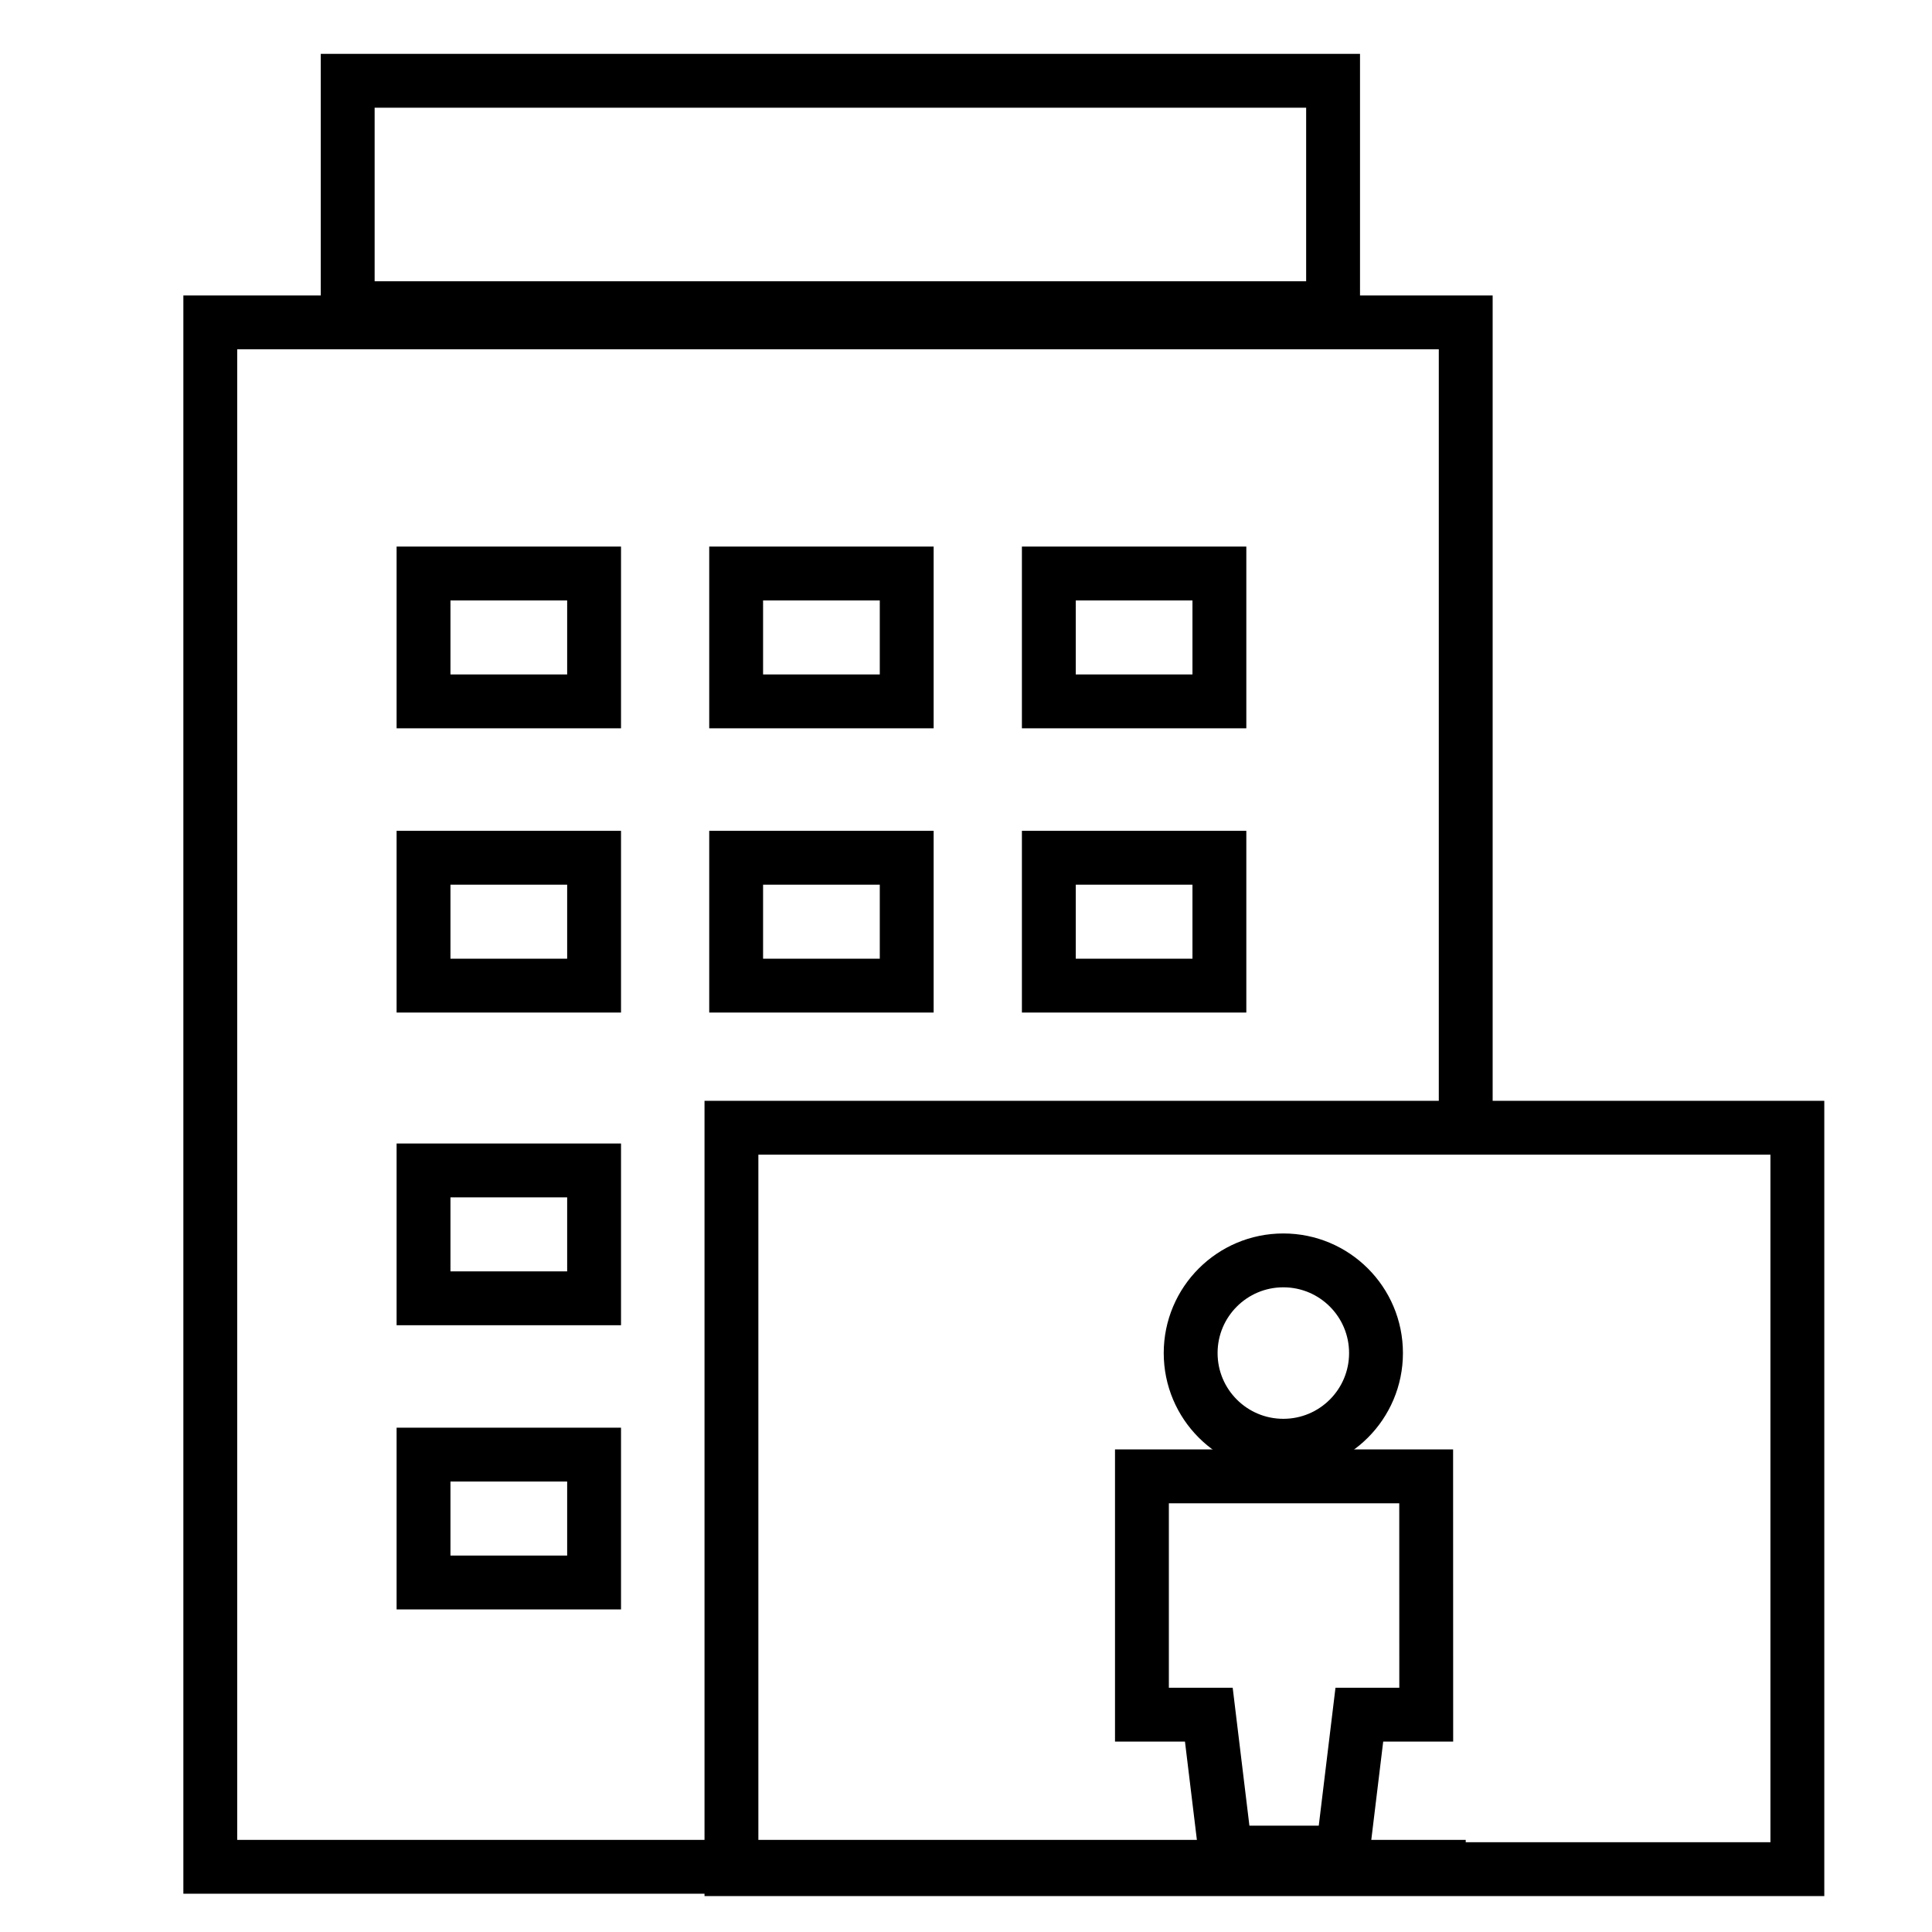
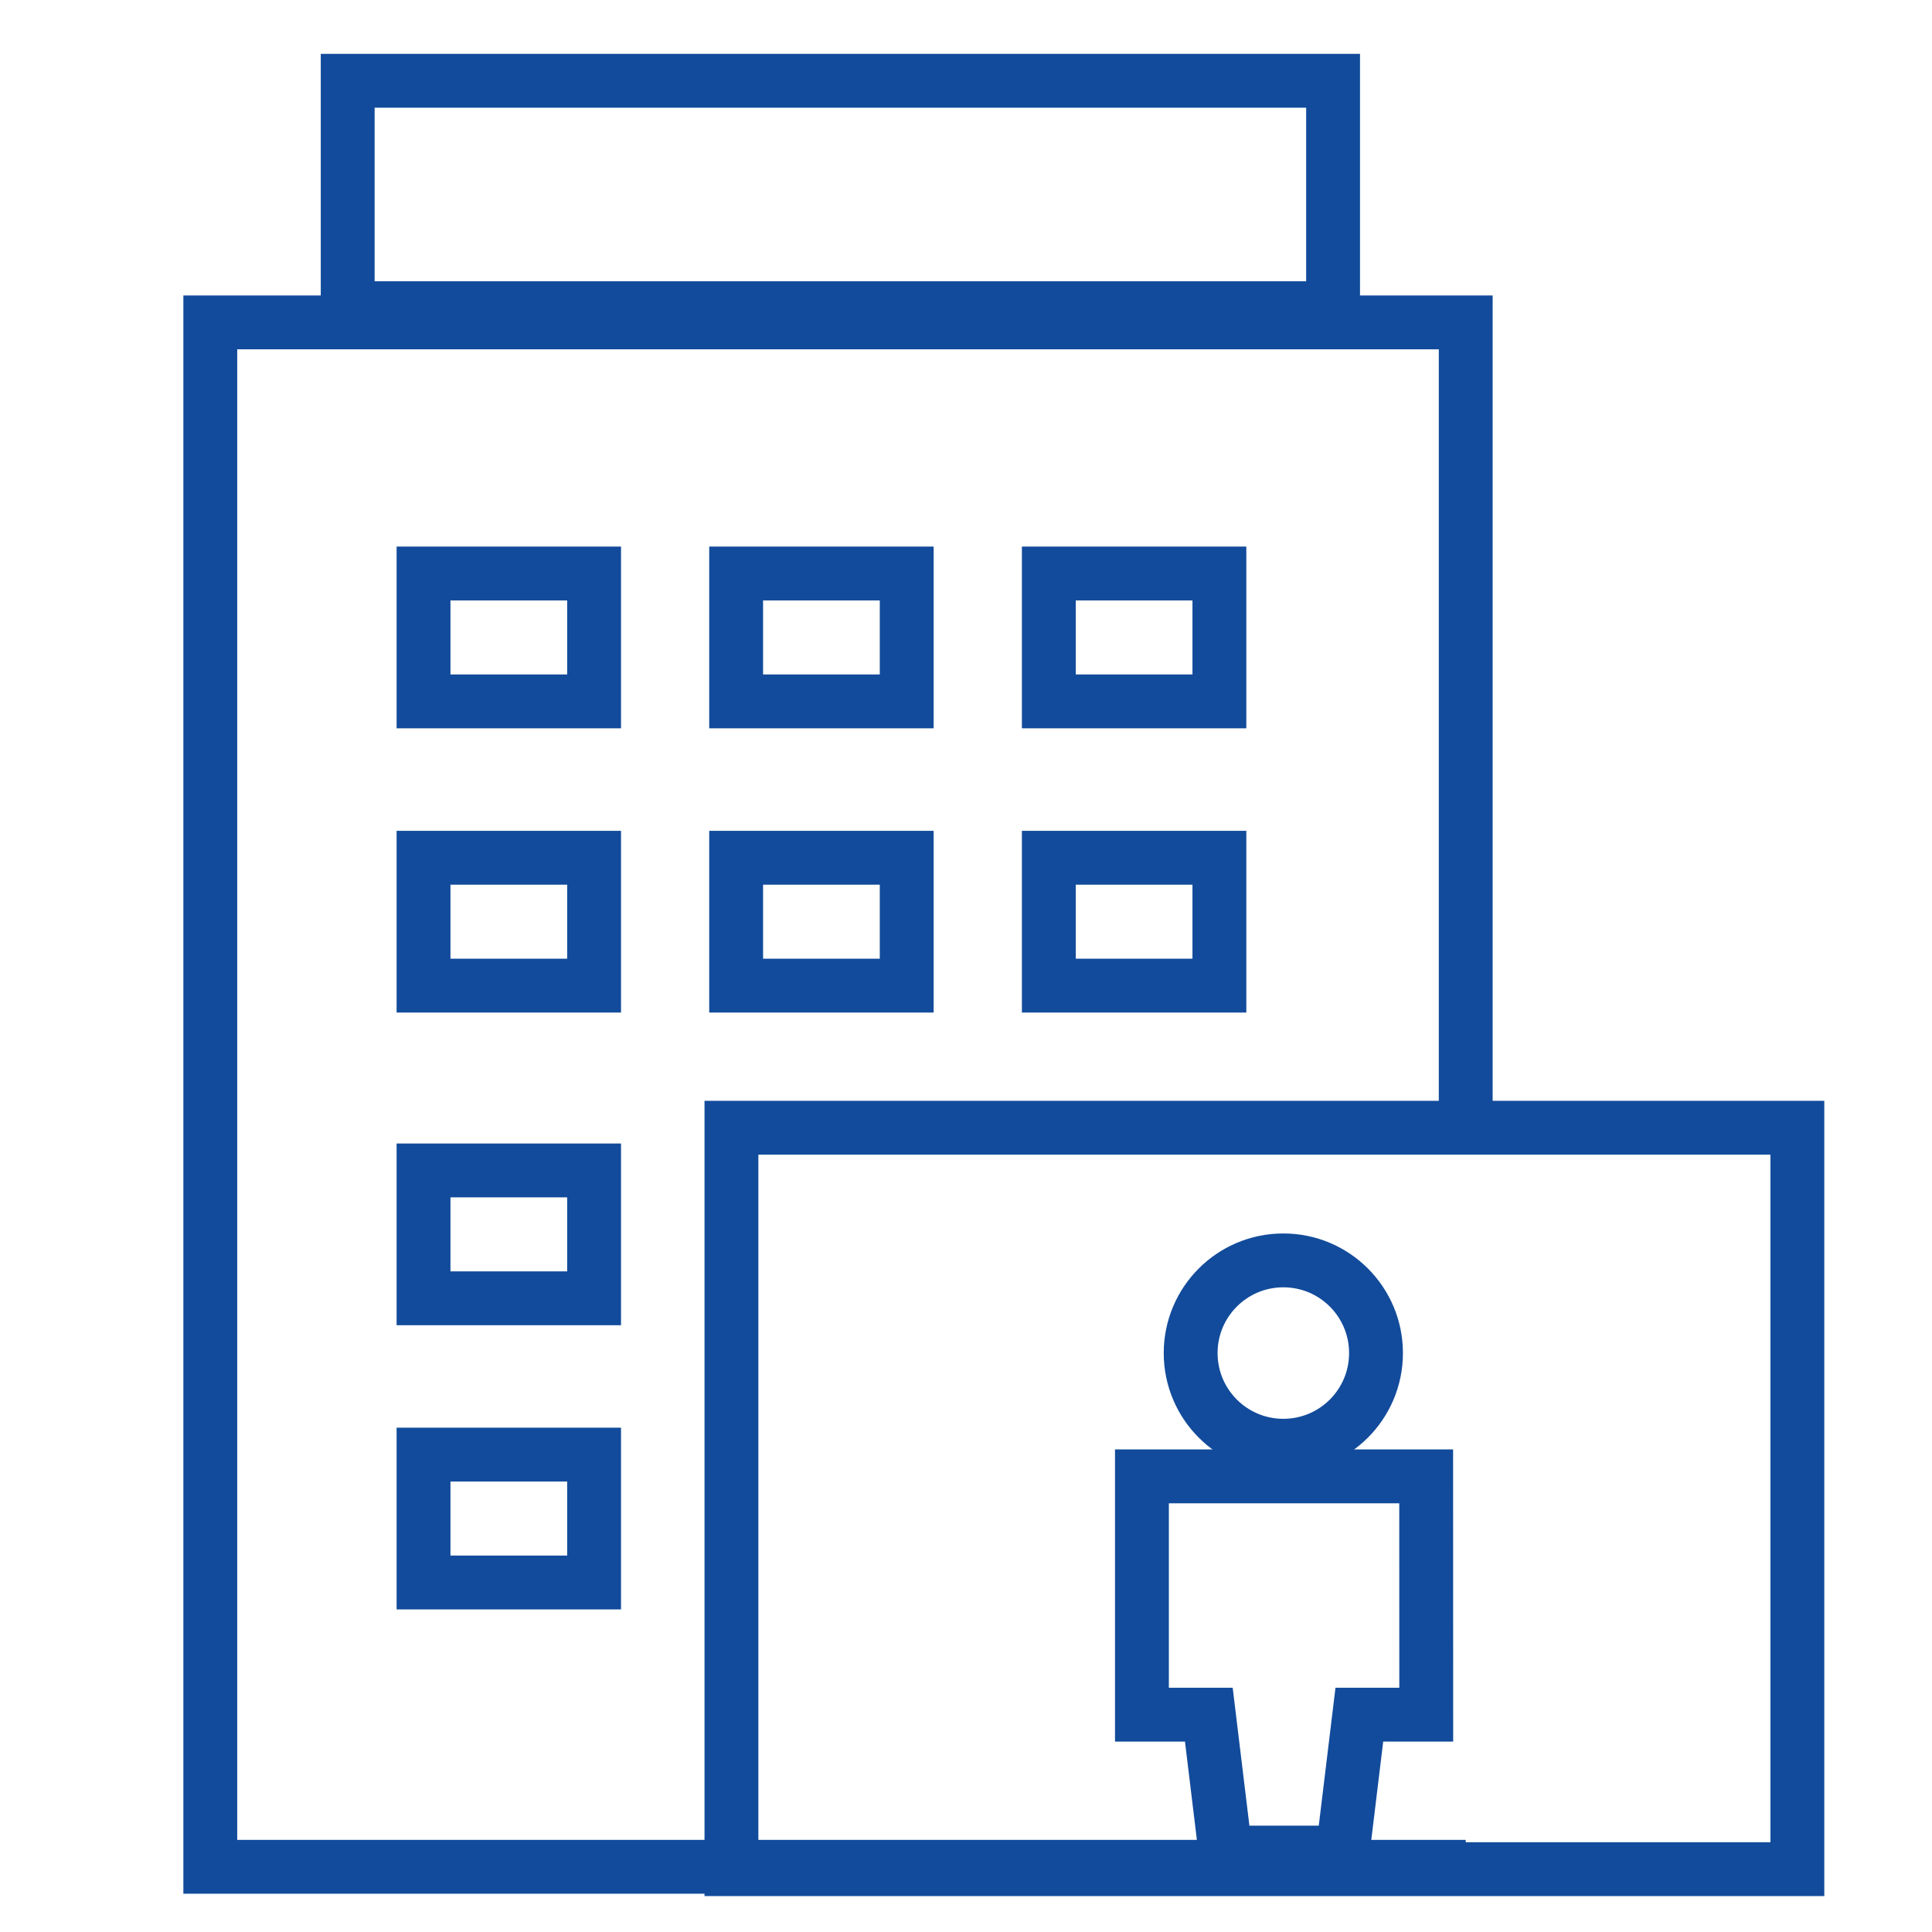
<svg xmlns="http://www.w3.org/2000/svg" version="1.1" width="32" height="32" viewBox="0 0 32 32">
-   <path fill="none" stroke="#000" stroke-width="0.892" stroke-miterlimit="10" stroke-linecap="butt" stroke-linejoin="miter" d="M24.277 30.92h-20.794v-25.58h20.794c0 0 0 6.984 0 13.653" />
-   <path fill="none" stroke="#000" stroke-width="0.892" stroke-miterlimit="10" stroke-linecap="butt" stroke-linejoin="miter" d="M5.759 1.338h16.321v3.766h-16.321v-3.766z" />
-   <path fill="none" stroke="#000" stroke-width="0.892" stroke-miterlimit="10" stroke-linecap="butt" stroke-linejoin="miter" d="M7.015 9.499h2.825v2.118h-2.825v-2.118z" />
-   <path fill="none" stroke="#000" stroke-width="0.892" stroke-miterlimit="10" stroke-linecap="butt" stroke-linejoin="miter" d="M7.015 14.207h2.825v2.118h-2.825v-2.118z" />
-   <path fill="none" stroke="#000" stroke-width="0.892" stroke-miterlimit="10" stroke-linecap="butt" stroke-linejoin="miter" d="M7.015 19.386h2.825v2.118h-2.825v-2.118z" />
-   <path fill="none" stroke="#000" stroke-width="0.892" stroke-miterlimit="10" stroke-linecap="butt" stroke-linejoin="miter" d="M7.015 24.093h2.825v2.118h-2.825v-2.118z" />
-   <path fill="none" stroke="#000" stroke-width="0.892" stroke-miterlimit="10" stroke-linecap="butt" stroke-linejoin="miter" d="M12.193 9.499h2.825v2.118h-2.825v-2.118z" />
-   <path fill="none" stroke="#000" stroke-width="0.892" stroke-miterlimit="10" stroke-linecap="butt" stroke-linejoin="miter" d="M12.193 14.207h2.825v2.118h-2.825v-2.118z" />
-   <path fill="none" stroke="#000" stroke-width="0.892" stroke-miterlimit="10" stroke-linecap="butt" stroke-linejoin="miter" d="M17.372 9.499h2.825v2.118h-2.825v-2.118z" />
-   <path fill="none" stroke="#000" stroke-width="0.892" stroke-miterlimit="10" stroke-linecap="butt" stroke-linejoin="miter" d="M17.372 14.207h2.825v2.118h-2.825v-2.118z" />
-   <path fill="none" stroke="#000" stroke-width="0.892" stroke-miterlimit="10" stroke-linecap="butt" stroke-linejoin="miter" d="M12.115 18.679h17.655v12.28h-17.655v-12.28z" />
-   <path fill="none" stroke="#000" stroke-width="0.892" stroke-miterlimit="10" stroke-linecap="butt" stroke-linejoin="miter" d="M23.622 24.453h-4.708v3.947h1.108l0.277 2.285h1.939l0.277-2.285h1.108z" />
-   <path fill="none" stroke="#000" stroke-width="0.892" stroke-miterlimit="10" stroke-linecap="butt" stroke-linejoin="miter" d="M22.791 22.411c0 0.848-0.687 1.535-1.535 1.535s-1.535-0.687-1.535-1.535c0-0.848 0.687-1.535 1.535-1.535s1.535 0.687 1.535 1.535z" />
+   <path fill="none" stroke="#124b9b" stroke-width="0.892" stroke-miterlimit="10" stroke-linecap="butt" stroke-linejoin="miter" d="M24.277 30.92h-20.794v-25.58h20.794c0 0 0 6.984 0 13.653" />
+   <path fill="none" stroke="#124b9b" stroke-width="0.892" stroke-miterlimit="10" stroke-linecap="butt" stroke-linejoin="miter" d="M5.759 1.338h16.321v3.766h-16.321v-3.766z" />
+   <path fill="none" stroke="#124b9b" stroke-width="0.892" stroke-miterlimit="10" stroke-linecap="butt" stroke-linejoin="miter" d="M7.015 9.499h2.825v2.118h-2.825v-2.118z" />
+   <path fill="none" stroke="#124b9b" stroke-width="0.892" stroke-miterlimit="10" stroke-linecap="butt" stroke-linejoin="miter" d="M7.015 14.207h2.825v2.118h-2.825v-2.118z" />
+   <path fill="none" stroke="#124b9b" stroke-width="0.892" stroke-miterlimit="10" stroke-linecap="butt" stroke-linejoin="miter" d="M7.015 19.386h2.825v2.118h-2.825v-2.118z" />
+   <path fill="none" stroke="#124b9b" stroke-width="0.892" stroke-miterlimit="10" stroke-linecap="butt" stroke-linejoin="miter" d="M7.015 24.093h2.825v2.118h-2.825v-2.118z" />
+   <path fill="none" stroke="#124b9b" stroke-width="0.892" stroke-miterlimit="10" stroke-linecap="butt" stroke-linejoin="miter" d="M12.193 9.499h2.825v2.118h-2.825v-2.118z" />
+   <path fill="none" stroke="#124b9b" stroke-width="0.892" stroke-miterlimit="10" stroke-linecap="butt" stroke-linejoin="miter" d="M12.193 14.207h2.825v2.118h-2.825v-2.118z" />
+   <path fill="none" stroke="#124b9b" stroke-width="0.892" stroke-miterlimit="10" stroke-linecap="butt" stroke-linejoin="miter" d="M17.372 9.499h2.825v2.118h-2.825v-2.118z" />
+   <path fill="none" stroke="#124b9b" stroke-width="0.892" stroke-miterlimit="10" stroke-linecap="butt" stroke-linejoin="miter" d="M17.372 14.207h2.825v2.118h-2.825v-2.118z" />
+   <path fill="none" stroke="#124b9b" stroke-width="0.892" stroke-miterlimit="10" stroke-linecap="butt" stroke-linejoin="miter" d="M12.115 18.679h17.655v12.28h-17.655v-12.28z" />
+   <path fill="none" stroke="#124b9b" stroke-width="0.892" stroke-miterlimit="10" stroke-linecap="butt" stroke-linejoin="miter" d="M23.622 24.453h-4.708v3.947h1.108l0.277 2.285h1.939l0.277-2.285h1.108z" />
+   <path fill="none" stroke="#124b9b" stroke-width="0.892" stroke-miterlimit="10" stroke-linecap="butt" stroke-linejoin="miter" d="M22.791 22.411c0 0.848-0.687 1.535-1.535 1.535s-1.535-0.687-1.535-1.535c0-0.848 0.687-1.535 1.535-1.535s1.535 0.687 1.535 1.535z" />
</svg>
